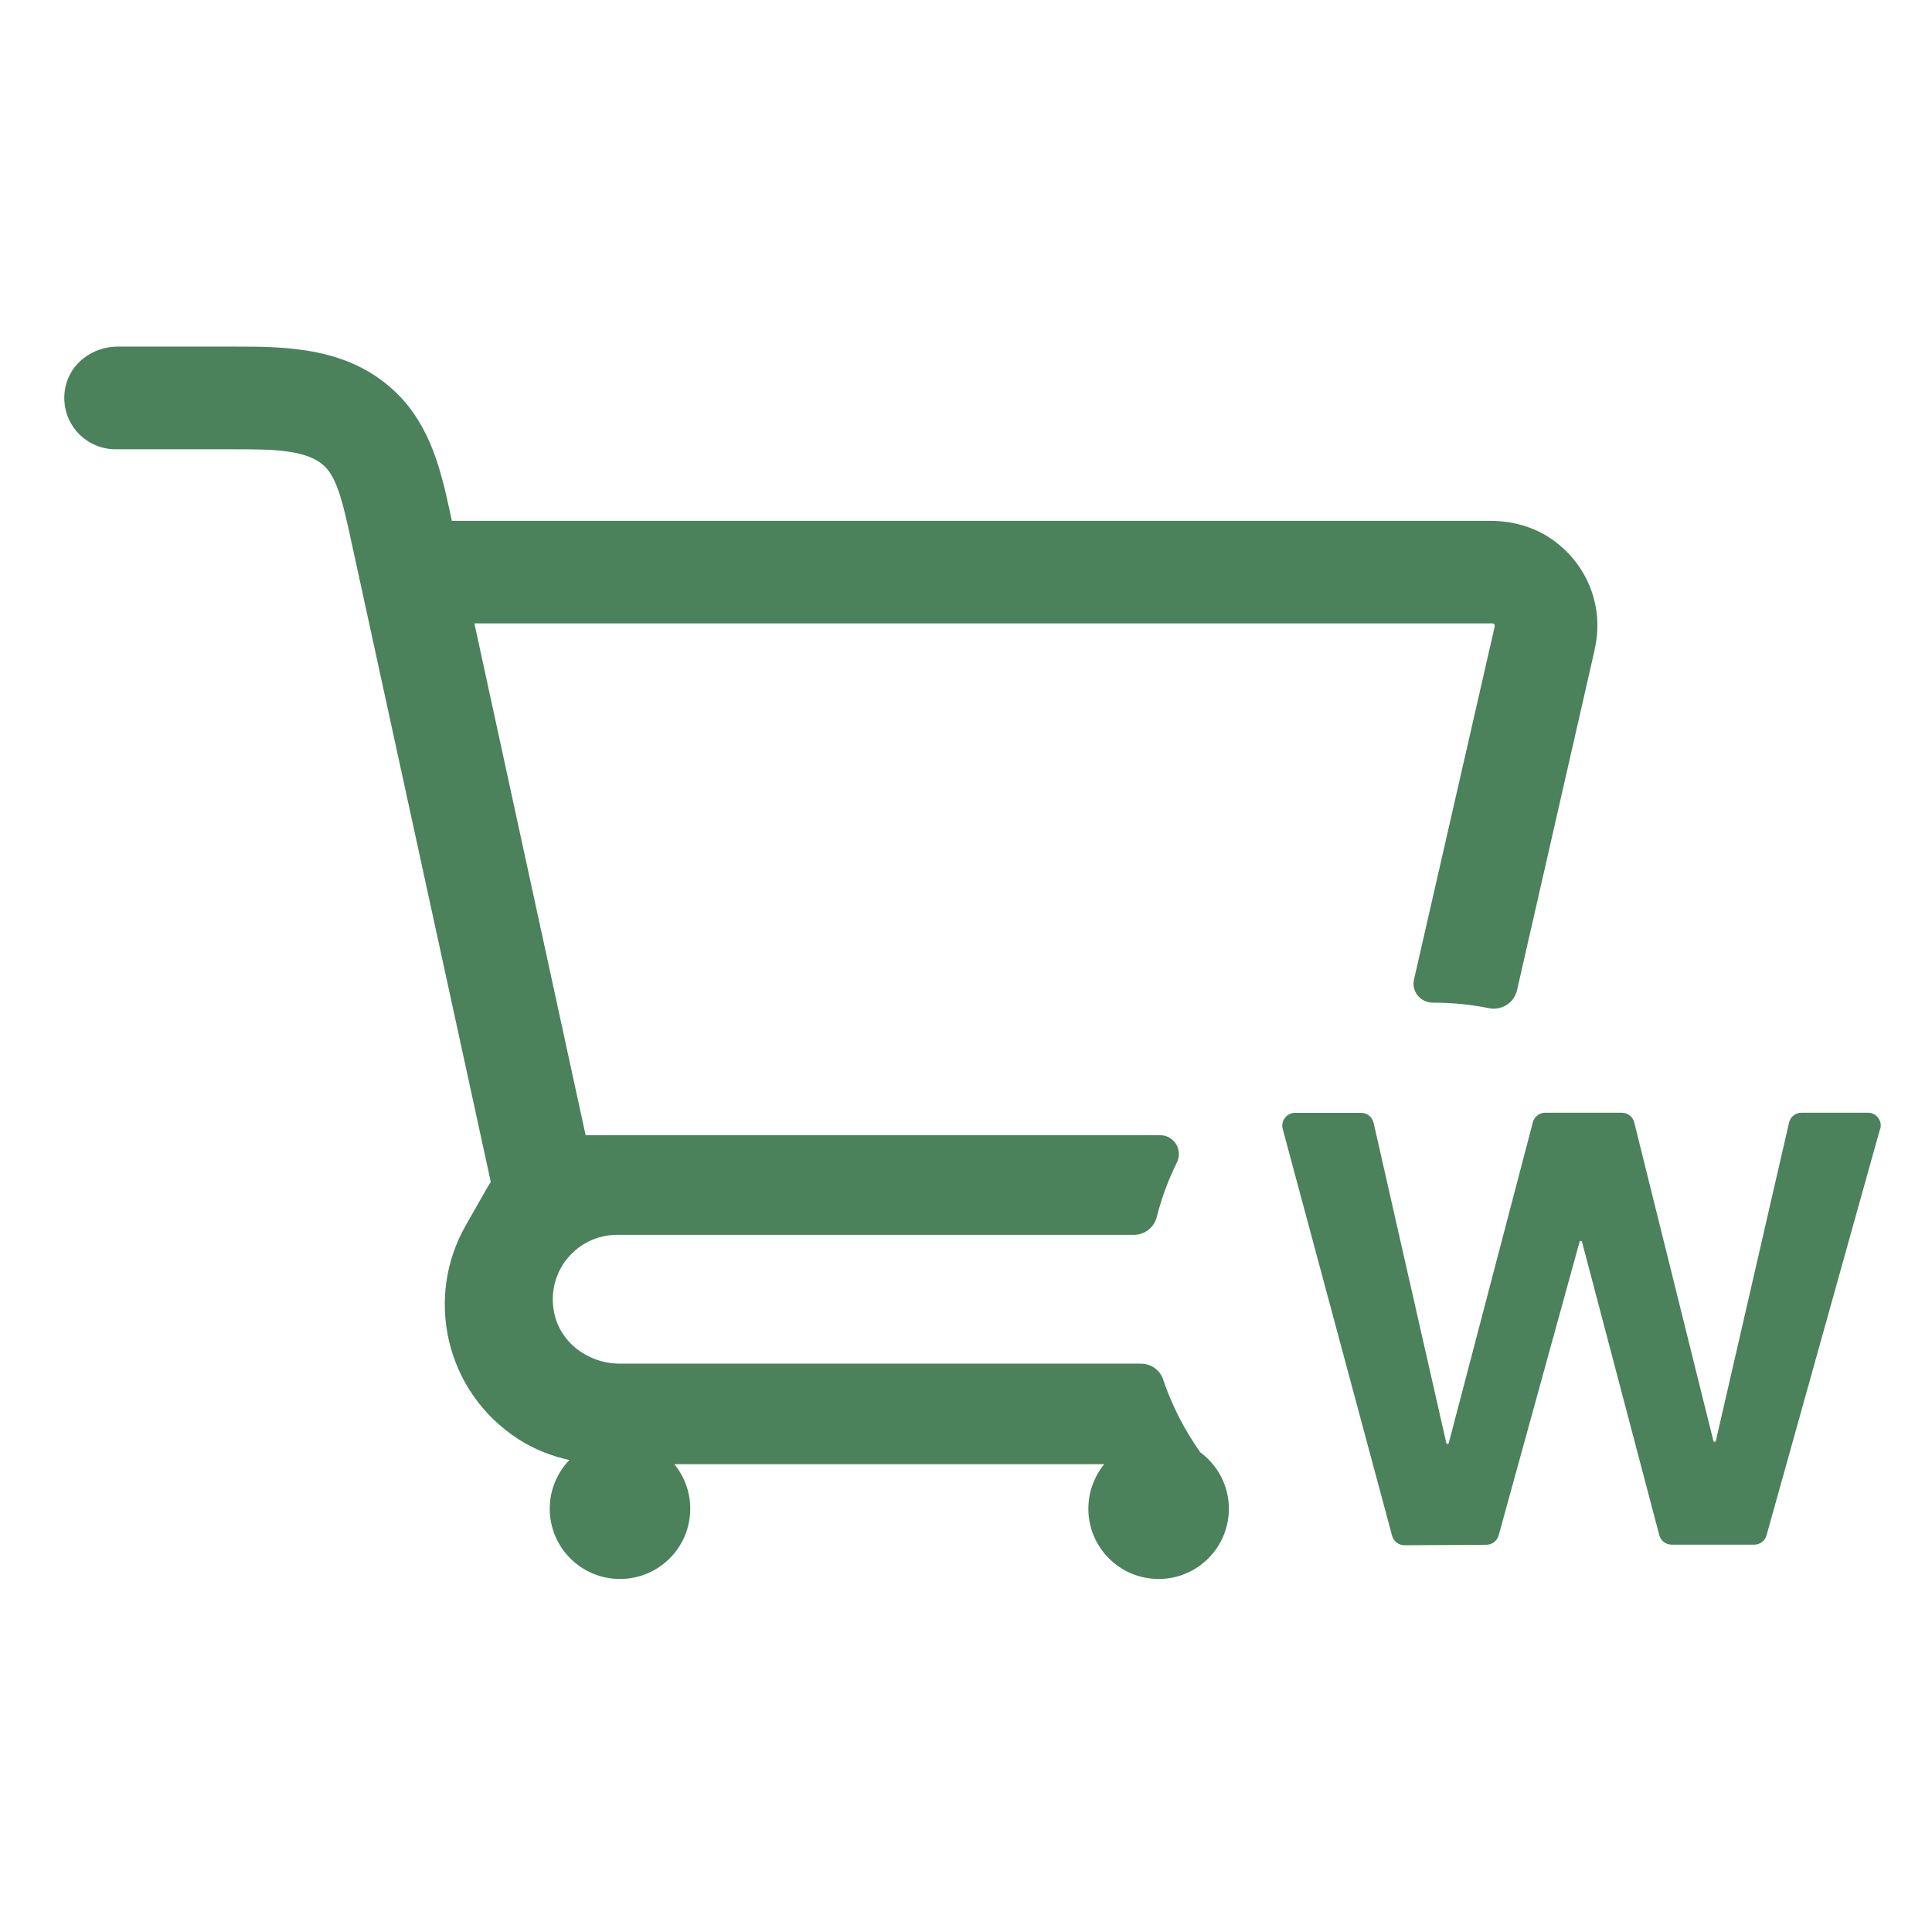
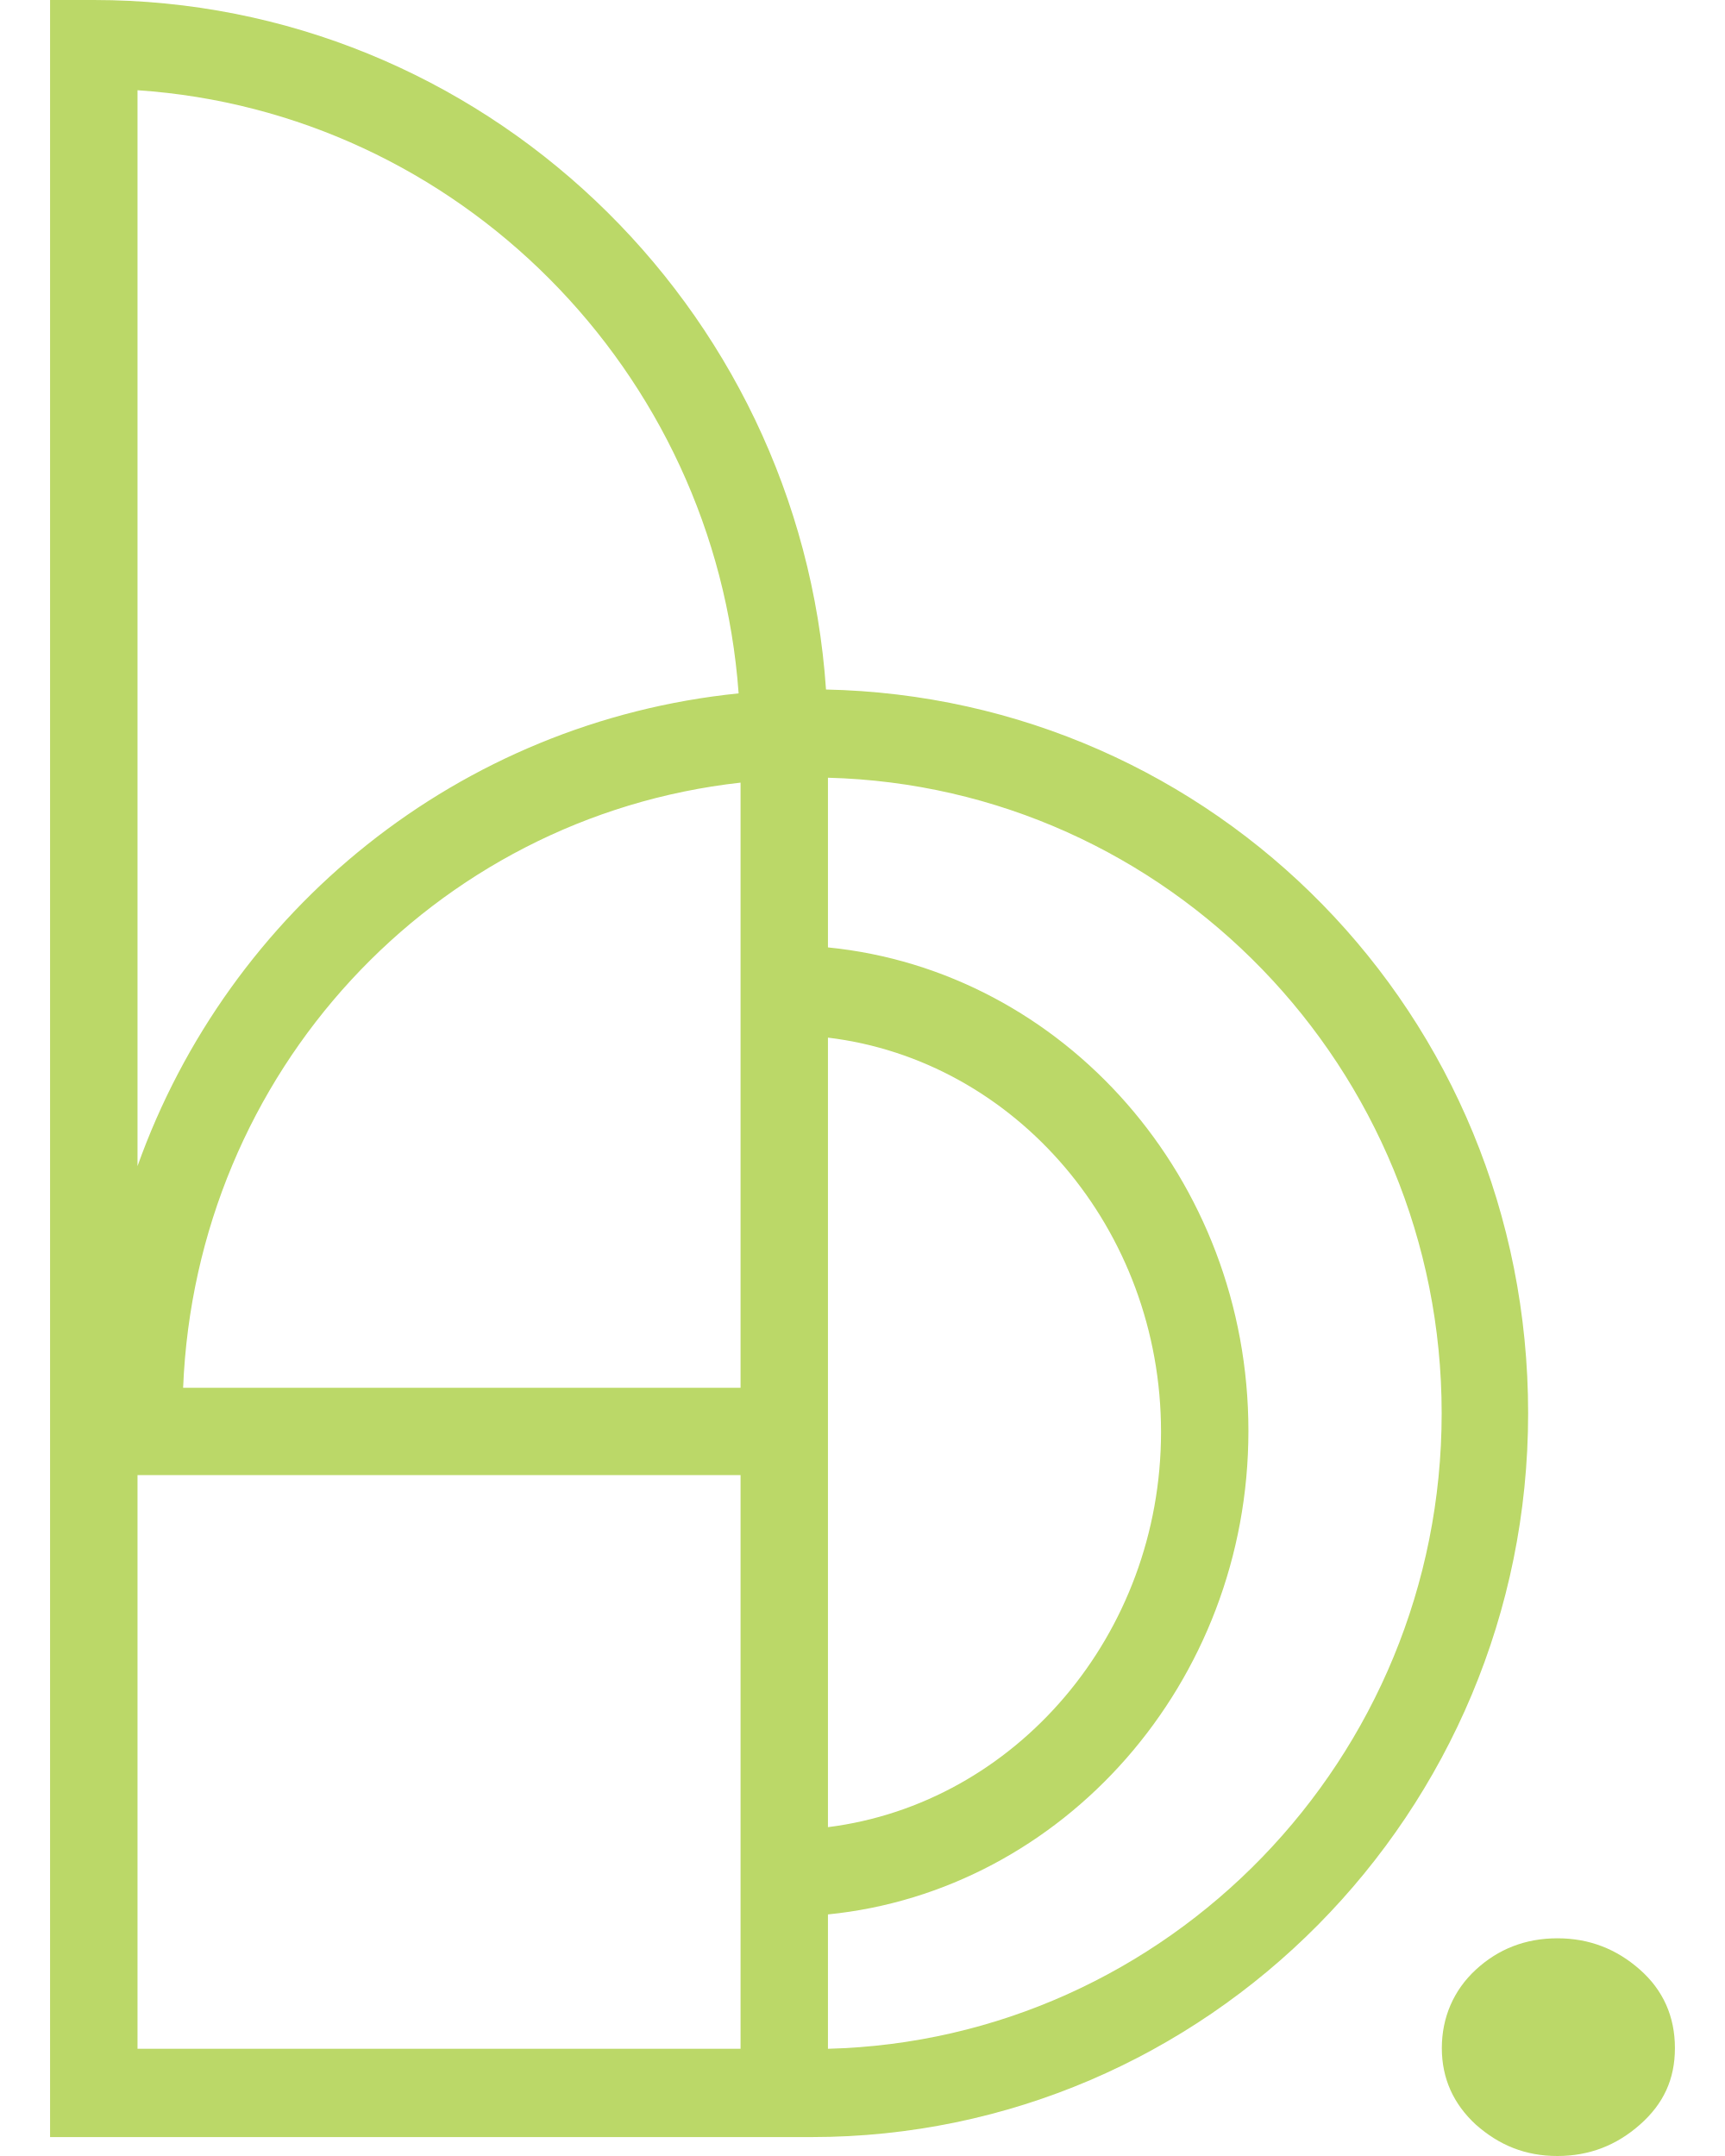
- <svg xmlns="http://www.w3.org/2000/svg" id="Layer_2" data-name="Layer 2" viewBox="0 0 165 165">
-   <defs>
-     <style>
-       .cls-1 {
-         fill: none;
-         opacity: 0;
-       }
- 
-       .cls-2 {
-         fill: #4b815b;
-       }
-     </style>
-   </defs>
-   <g id="Lager_2" data-name="Lager 2">
-     <g>
-       <g>
-         <path class="cls-2" d="M136.19,55.49l-6.63,29.08c-.25,1.09-1.32,1.75-2.41,1.53-1.54-.31-3.13-.47-4.76-.47h-.02c-1.05,0-1.84-.95-1.61-1.97l6.89-30.14c.02-.1,0-.17-.05-.22-.03-.04-.08-.06-.14-.06H40.54s-.03.02-.02.03l9.49,43.66s.02.02.03.02h49.03c1.19,0,1.97,1.24,1.45,2.31-.73,1.48-1.32,3.05-1.73,4.68-.23.9-1.03,1.52-1.96,1.52h-44.12c-3.4,0-6.08,3.08-5.39,6.61.5,2.61,2.95,4.39,5.61,4.39h44.5c.85,0,1.63.53,1.9,1.34.75,2.23,1.82,4.3,3.14,6.18,0,.01.02.03.02.04,1.49,1.09,2.46,2.85,2.46,4.83,0,3.32-2.69,6-6,6s-6-2.68-6-6c0-1.44.51-2.76,1.35-3.8h-36.71c.85,1.04,1.36,2.36,1.36,3.8,0,3.32-2.69,6-6,6s-6-2.68-6-6c0-1.61.64-3.08,1.68-4.16-1.53-.33-3-.91-4.33-1.76-6.37-4.11-8-12.22-4.52-18.28l1.48-2.6c.26-.46.47-.82.65-1.11t0-.02l-12.09-55.52c-.47-2.1-.99-4.48-2.05-5.53-1.49-1.49-4.5-1.5-7.69-1.5h-10.2c-2.73,0-4.86-2.47-4.3-5.28.41-2.08,2.36-3.49,4.47-3.49h9.96c4.46,0,9.91.02,13.96,4.07,2.86,2.86,3.72,6.72,4.41,9.83l.21.98h88.64c1.91,0,3.82.51,5.37,1.62,3.06,2.18,4.42,5.85,3.58,9.39Z" />
-         <path class="cls-2" d="M160.56,96.43l-9.69,34.69c-.13.47-.56.8-1.05.8h-7.05c-.5,0-.93-.33-1.06-.81l-6.6-25.05c-.03-.11-.18-.11-.21,0l-6.91,25.07c-.13.47-.56.8-1.05.8l-6.99.04c-.5,0-.93-.33-1.06-.81l-9.34-34.74c-.19-.69.34-1.38,1.06-1.38h5.63c.51,0,.95.35,1.07.85l6.21,27.35c.03.11.18.11.21,0l7.18-27.39c.13-.48.56-.82,1.06-.82h6.54c.5,0,.94.34,1.06.83l6.76,27.2c.03.11.19.11.21,0l6.25-27.18c.11-.5.56-.85,1.07-.85h5.67c.72,0,1.25.69,1.05,1.39Z" />
-       </g>
-       <rect class="cls-1" width="165" height="165" />
-     </g>
-   </g>
+ <svg xmlns="http://www.w3.org/2000/svg" width="32" height="40" viewBox="0 0 32 40" fill="none">
+   <path d="M27.378 39.418C26.963 39.036 26.747 38.562 26.747 37.998C26.747 37.434 26.963 36.925 27.378 36.543C27.792 36.161 28.296 35.961 28.891 35.961C29.485 35.961 29.99 36.161 30.422 36.543C30.855 36.925 31.071 37.416 31.071 37.998C31.071 38.581 30.855 39.036 30.422 39.418C29.99 39.8 29.485 40 28.891 40C28.296 40 27.81 39.8 27.378 39.418Z" fill="#BBD868" />
+   <path d="M15.323 12.792C14.837 5.659 8.928 0 1.74 0H0.929V39.649H14.729C14.837 39.649 14.945 39.649 15.053 39.649C22.385 39.649 28.348 33.626 28.348 26.22C28.348 18.814 22.529 12.937 15.305 12.792H15.323ZM6.766 25.747H3.397C3.632 19.906 8.027 15.157 13.738 14.52V25.747H6.766ZM15.359 27.385V19.251C18.836 19.67 21.538 22.799 21.538 26.566C21.538 30.332 18.836 33.462 15.359 33.899V27.385ZM13.702 12.864C8.514 13.392 4.244 16.886 2.551 21.635V1.674C8.495 2.074 13.269 6.878 13.702 12.864ZM13.738 38.011H2.551V27.367H13.738V38.011ZM15.359 38.011V35.518C19.719 35.082 23.159 31.224 23.159 26.548C23.159 21.871 19.737 18.014 15.359 17.577V14.429C21.664 14.593 26.744 19.815 26.744 26.22C26.744 32.625 21.664 37.847 15.359 38.011Z" fill="#BBD868" />
</svg>
